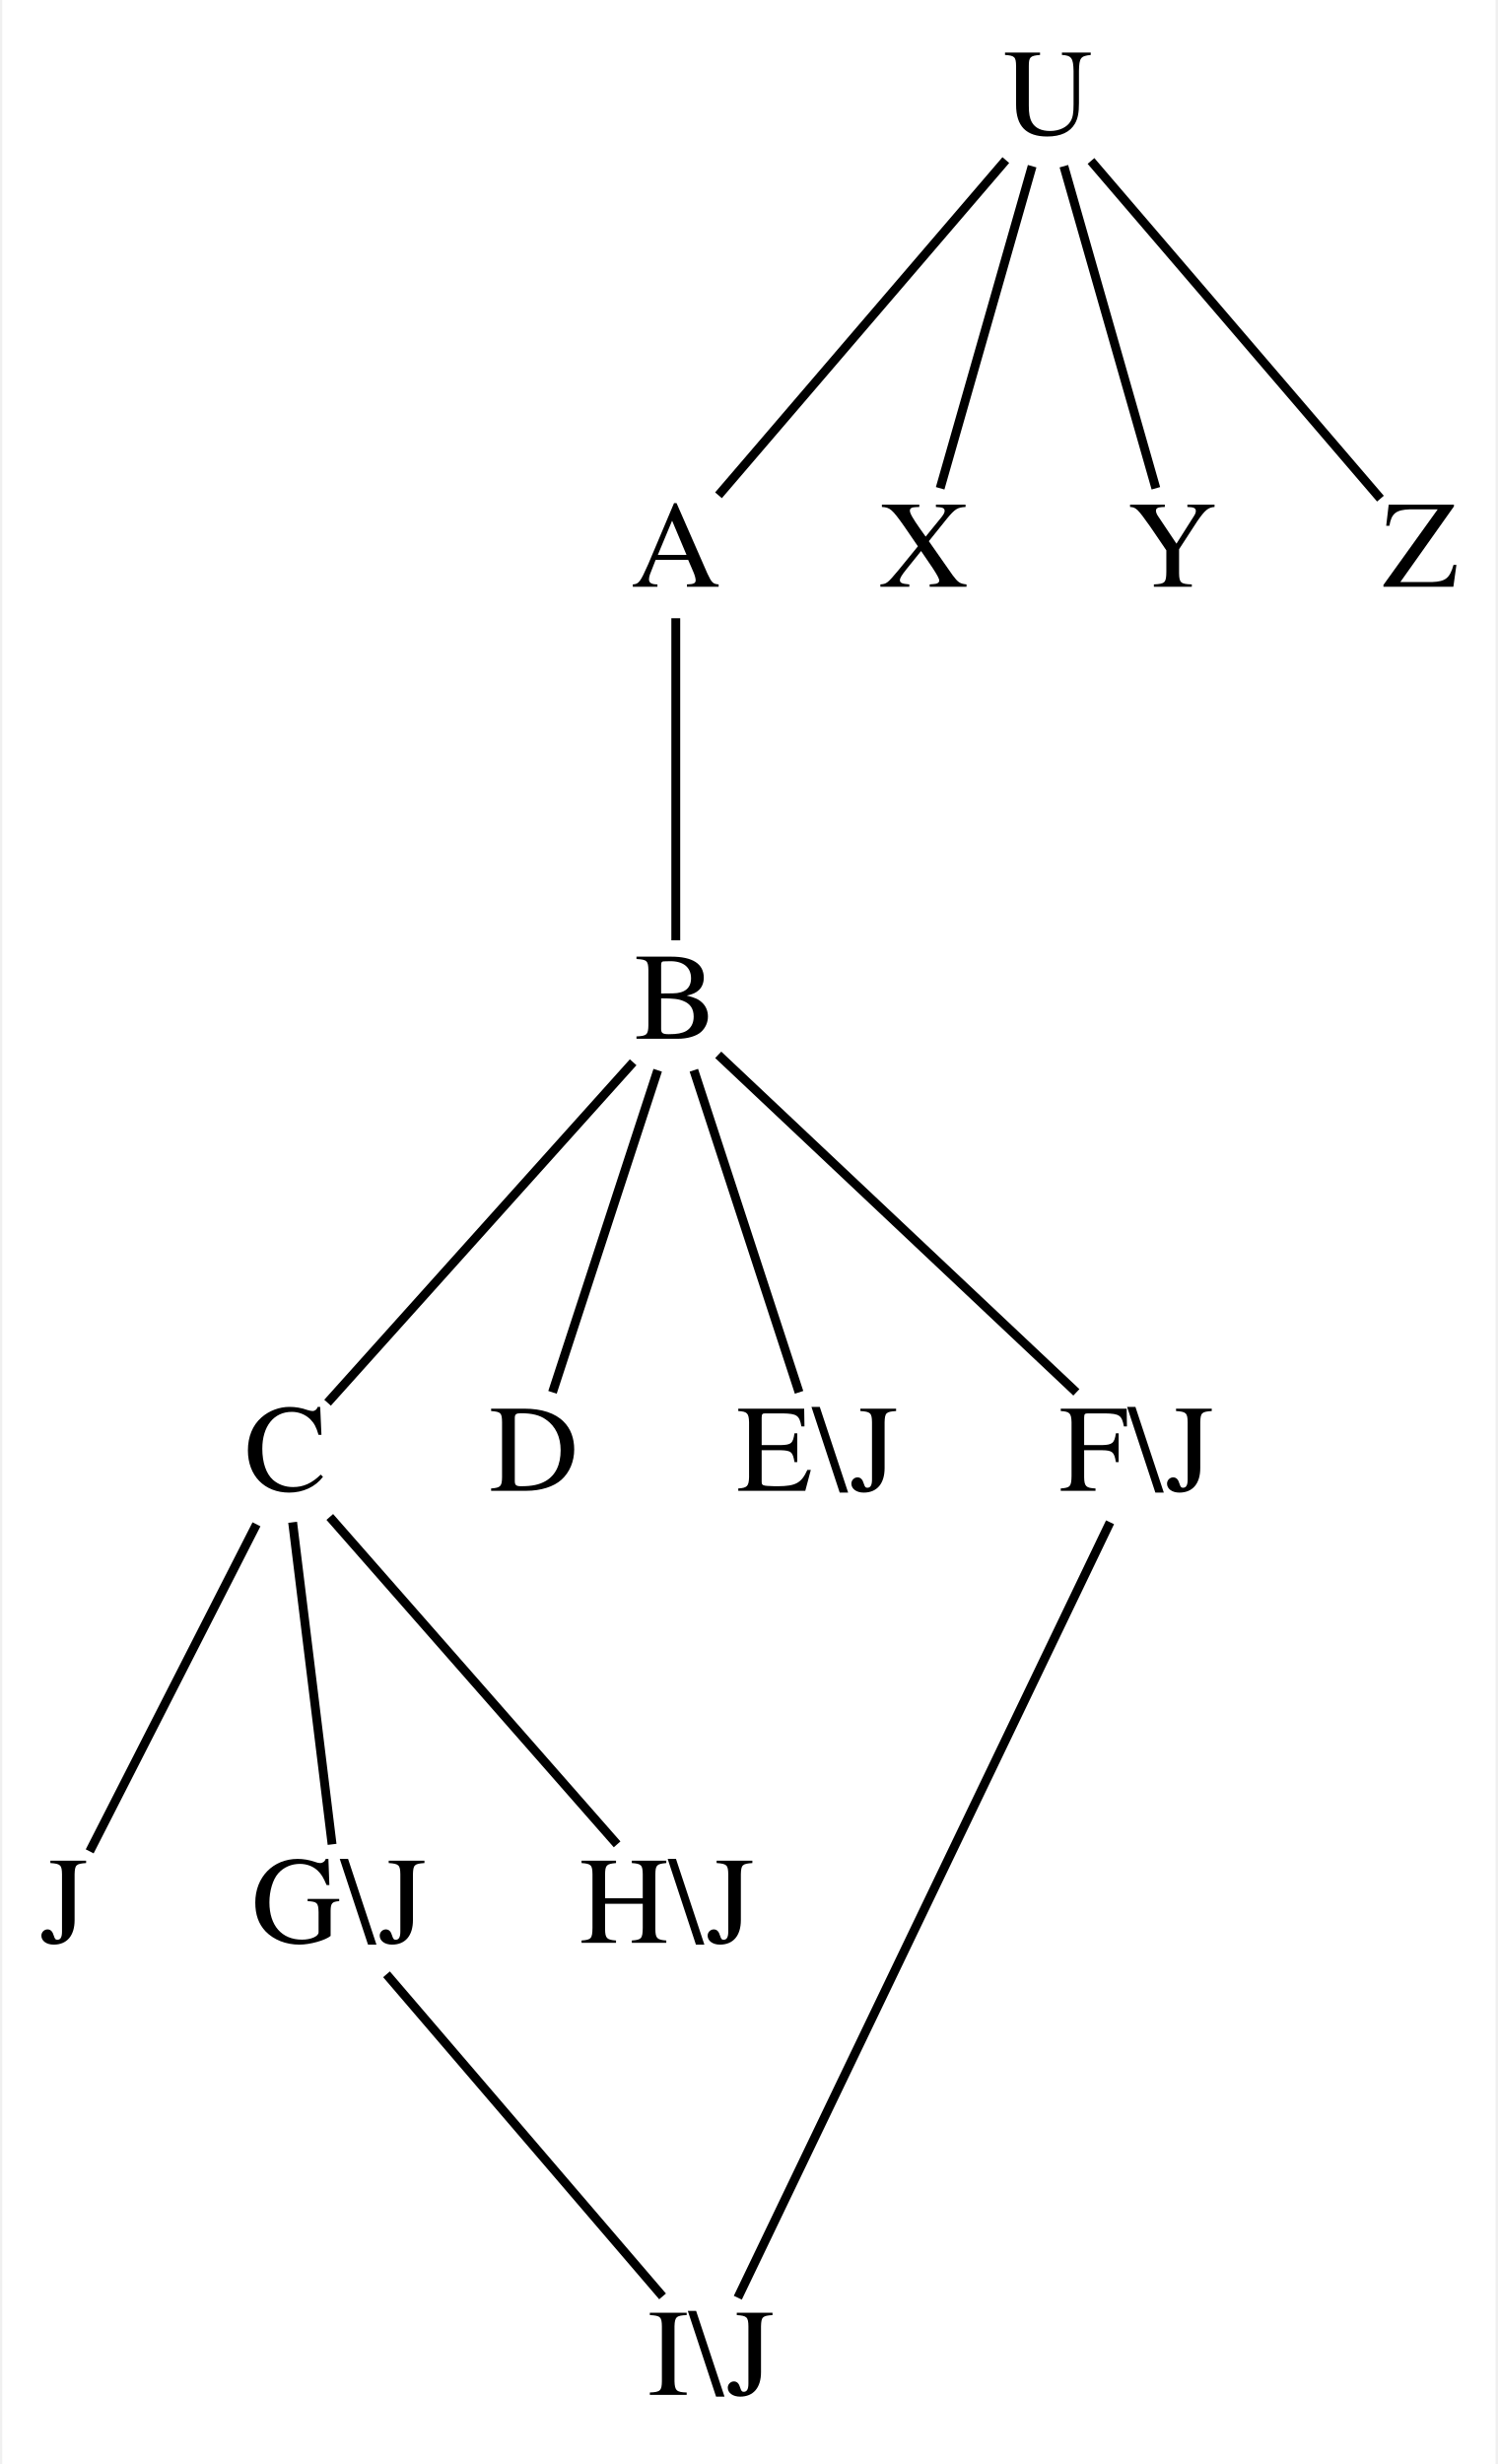
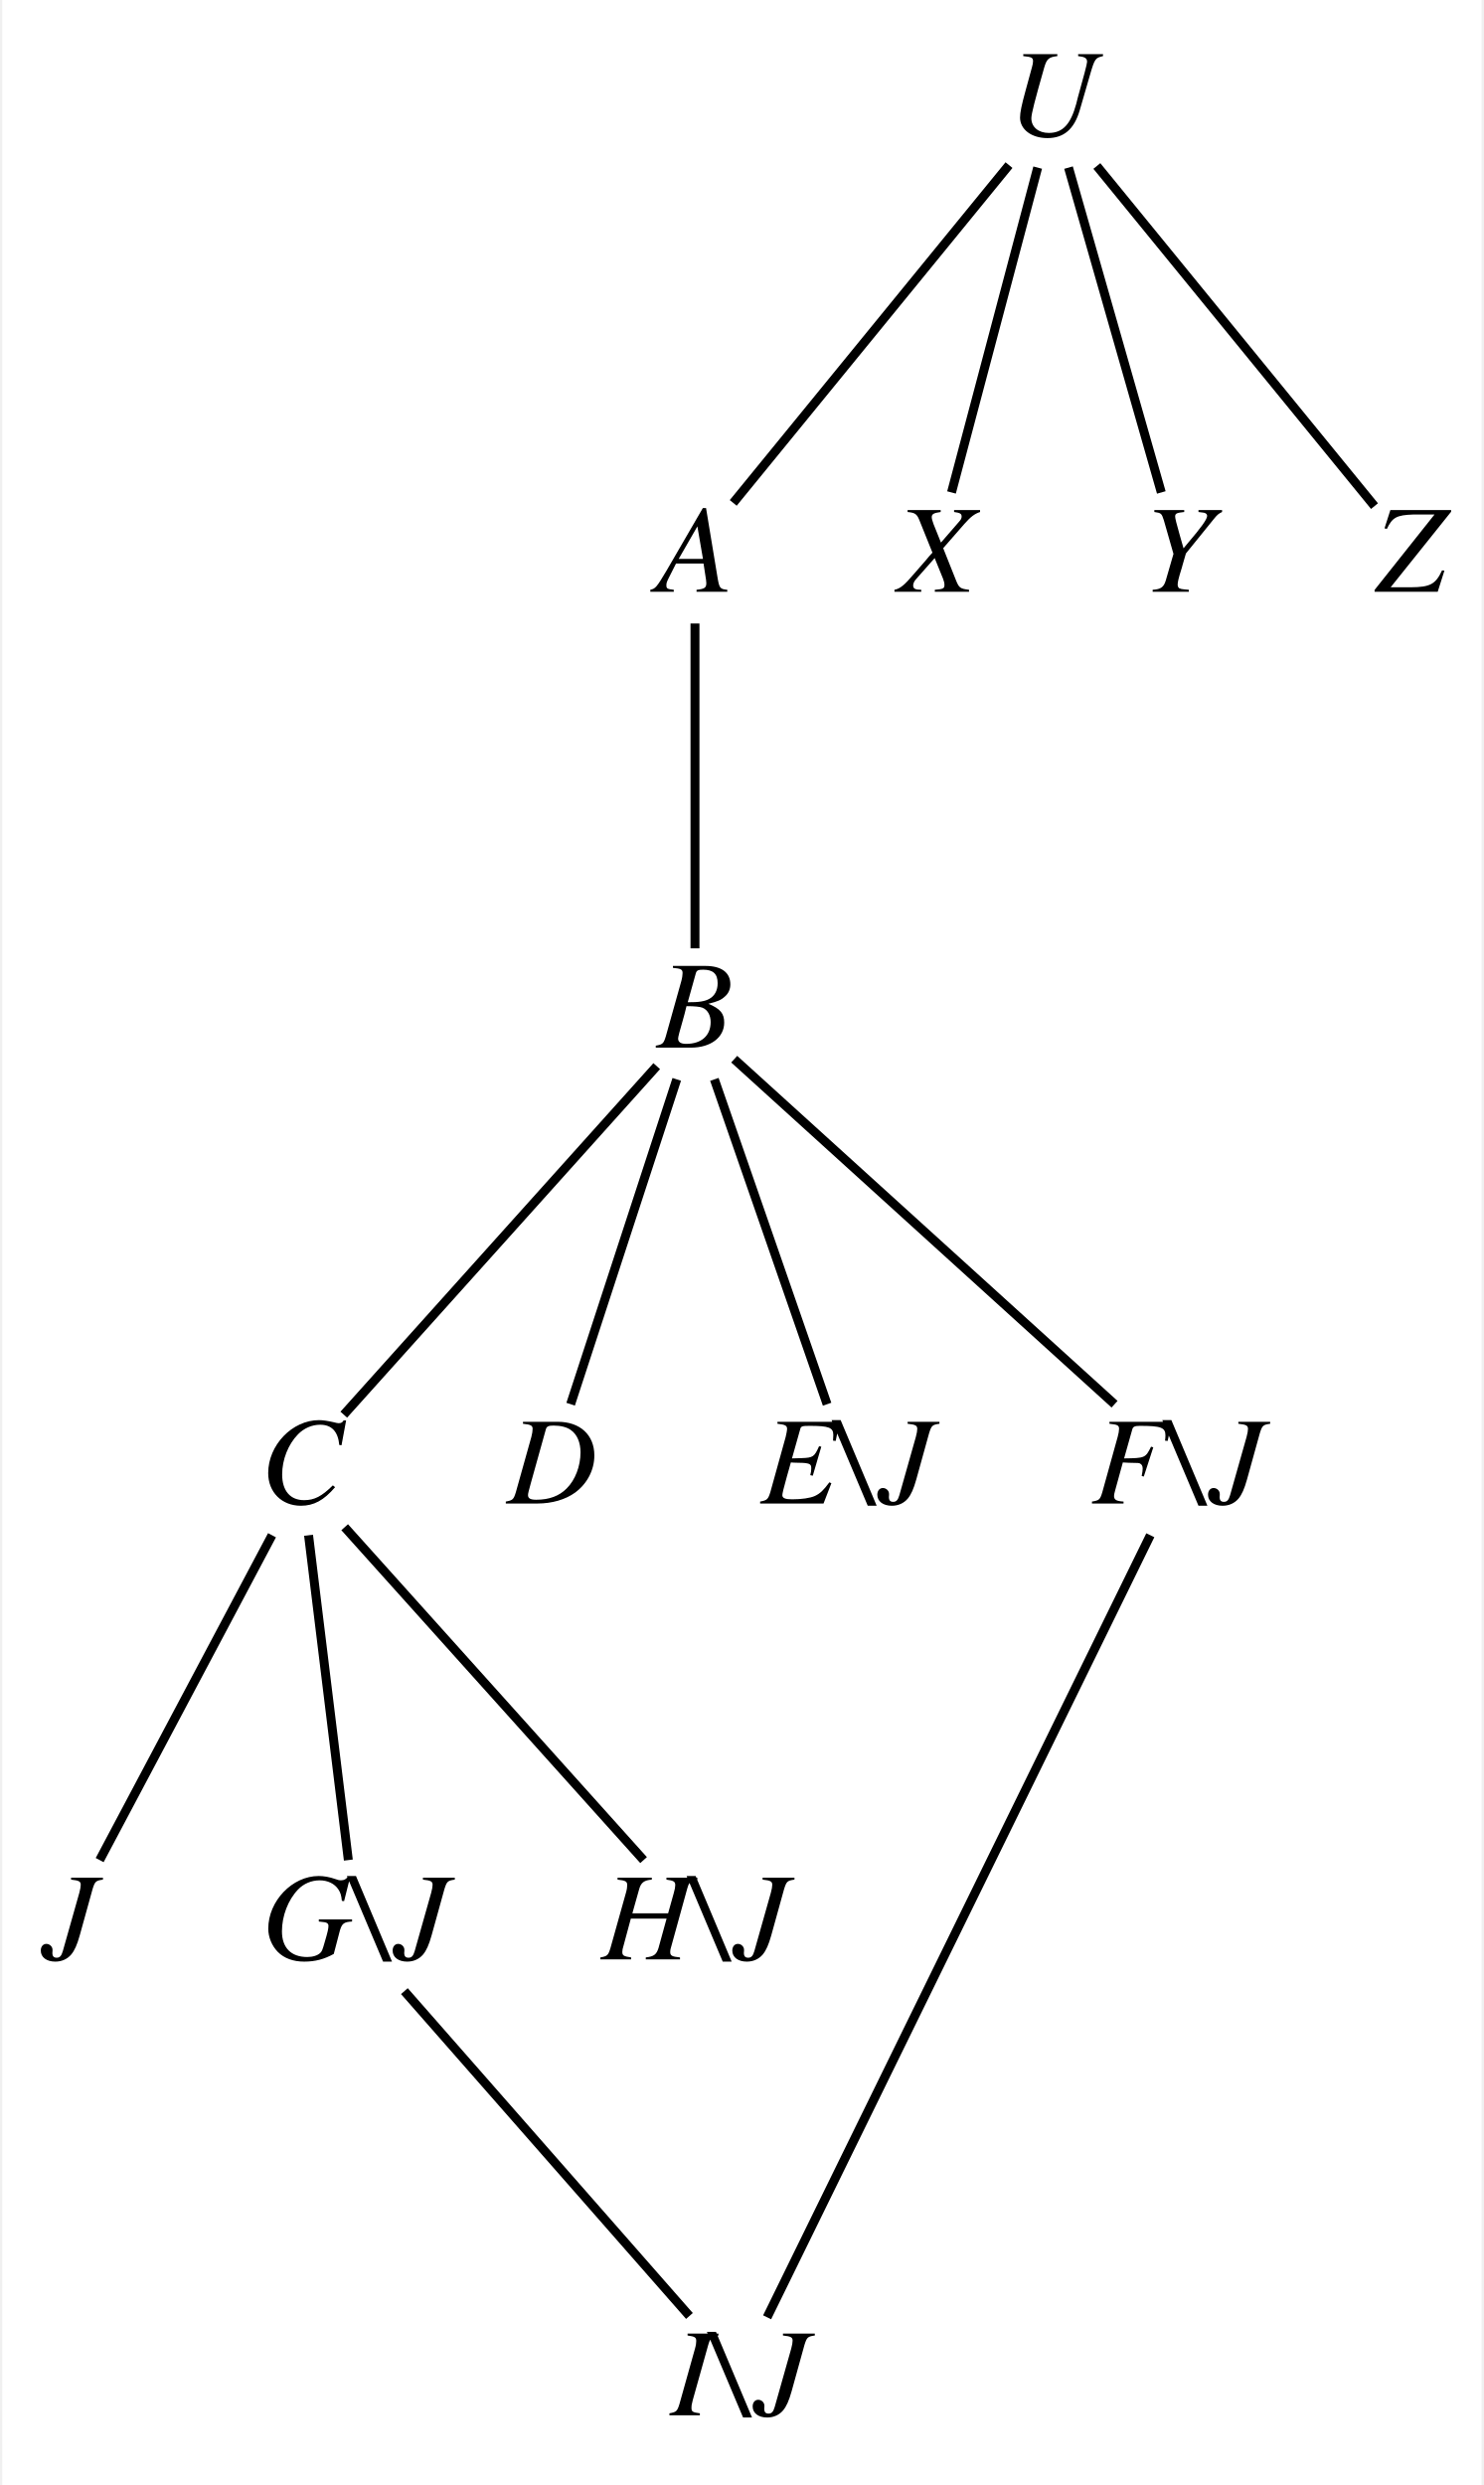
- <svg xmlns="http://www.w3.org/2000/svg" width="169pt" height="278pt" viewBox="0.00 0.00 168.50 278.00">
+ <svg xmlns="http://www.w3.org/2000/svg" width="166pt" height="278pt" viewBox="0.00 0.00 165.50 278.00">
  <g id="graph0" class="graph" transform="scale(1 1) rotate(0) translate(4 274)">
-     <polygon fill="white" stroke="none" points="-4,4 -4,-274 164.5,-274 164.5,4 -4,4" />
+     <polygon fill="white" stroke="none" points="-4,4 -4,-274 161.5,-274 161.5,4 -4,4" />
    <g id="node1" class="node">
-       <text text-anchor="middle" x="3" y="-54.8" font-family="Times,serif" font-size="14.00">J</text>
+       <text text-anchor="middle" x="3.5" y="-54.8" font-family="Times,serif" font-style="italic" font-size="14.00">J</text>
    </g>
    <g id="node2" class="node">
-       <text text-anchor="middle" x="28" y="-105.8" font-family="Times,serif" font-size="14.00">C</text>
+       <text text-anchor="middle" x="29.5" y="-105.8" font-family="Times,serif" font-style="italic" font-size="14.00">C</text>
    </g>
    <g id="edge1" class="edge">
-       <path fill="none" stroke="black" d="M5.87,-65.12C10.54,-74.27 19.75,-92.34 24.69,-102.02" />
+       <path fill="none" stroke="black" d="M6.9,-65.91C11.91,-75.35 21.22,-92.89 26.18,-102.25" />
    </g>
    <g id="node4" class="node">
-       <text text-anchor="middle" x="72" y="-156.8" font-family="Times,serif" font-size="14.00">B</text>
+       <text text-anchor="middle" x="73.5" y="-156.8" font-family="Times,serif" font-style="italic" font-size="14.00">B</text>
    </g>
    <g id="edge2" class="edge">
-       <path fill="none" stroke="black" d="M32.71,-115.74C41.13,-125.13 58.7,-144.68 67.19,-154.15" />
+       <path fill="none" stroke="black" d="M34.21,-115.74C42.81,-125.32 60.94,-145.51 69.22,-154.73" />
    </g>
    <g id="node3" class="node">
-       <text text-anchor="middle" x="56" y="-105.8" font-family="Times,serif" font-size="14.00">D</text>
+       <text text-anchor="middle" x="57.5" y="-105.8" font-family="Times,serif" font-style="italic" font-size="14.00">D</text>
    </g>
    <g id="edge3" class="edge">
-       <path fill="none" stroke="black" d="M58.09,-116.91C61.18,-126.35 66.9,-143.89 69.96,-153.25" />
+       <path fill="none" stroke="black" d="M59.59,-116.91C62.68,-126.35 68.4,-143.89 71.46,-153.25" />
    </g>
    <g id="node5" class="node">
-       <text text-anchor="middle" x="72" y="-207.8" font-family="Times,serif" font-size="14.00">A</text>
+       <text text-anchor="middle" x="73.5" y="-207.8" font-family="Times,serif" font-style="italic" font-size="14.00">A</text>
    </g>
    <g id="edge4" class="edge">
-       <path fill="none" stroke="black" d="M72,-167.91C72,-177.35 72,-194.89 72,-204.25" />
+       <path fill="none" stroke="black" d="M73.5,-167.91C73.5,-177.35 73.5,-194.89 73.5,-204.25" />
    </g>
    <g id="node9" class="node">
-       <text text-anchor="middle" x="114" y="-258.8" font-family="Times,serif" font-size="14.00">U</text>
+       <text text-anchor="middle" x="113.5" y="-258.8" font-family="Times,serif" font-style="italic" font-size="14.00">U</text>
    </g>
    <g id="edge5" class="edge">
-       <path fill="none" stroke="black" d="M76.82,-218.12C84.92,-227.57 101.17,-246.54 109.24,-255.94" />
+       <path fill="none" stroke="black" d="M77.78,-217.74C85.28,-226.93 100.74,-245.87 108.63,-255.53" />
    </g>
    <g id="node6" class="node">
-       <text text-anchor="middle" x="100" y="-207.8" font-family="Times,serif" font-size="14.00">X</text>
+       <text text-anchor="middle" x="100.5" y="-207.8" font-family="Times,serif" font-style="italic" font-size="14.00">X</text>
    </g>
    <g id="edge6" class="edge">
-       <path fill="none" stroke="black" d="M101.83,-218.91C104.53,-228.35 109.54,-245.89 112.21,-255.25" />
+       <path fill="none" stroke="black" d="M102.2,-218.91C104.7,-228.35 109.36,-245.89 111.84,-255.25" />
    </g>
    <g id="node7" class="node">
-       <text text-anchor="middle" x="128" y="-207.8" font-family="Times,serif" font-size="14.00">Y</text>
+       <text text-anchor="middle" x="127.5" y="-207.8" font-family="Times,serif" font-style="italic" font-size="14.00">Y</text>
    </g>
    <g id="edge7" class="edge">
-       <path fill="none" stroke="black" d="M126.17,-218.91C123.47,-228.35 118.46,-245.89 115.79,-255.25" />
+       <path fill="none" stroke="black" d="M125.67,-218.91C122.97,-228.35 117.96,-245.89 115.29,-255.25" />
    </g>
    <g id="node8" class="node">
-       <text text-anchor="middle" x="156" y="-207.8" font-family="Times,serif" font-size="14.00">Z</text>
+       <text text-anchor="middle" x="153.5" y="-207.8" font-family="Times,serif" font-style="italic" font-size="14.00">Z</text>
    </g>
    <g id="edge8" class="edge">
-       <path fill="none" stroke="black" d="M151.51,-217.74C143.55,-227.03 127.05,-246.27 118.85,-255.84" />
+       <path fill="none" stroke="black" d="M149.52,-217.38C142.17,-226.38 126.48,-245.59 118.46,-255.43" />
    </g>
    <g id="node10" class="node">
-       <text text-anchor="middle" x="76" y="-3.8" font-family="Times,serif" font-size="14.00">I\J</text>
+       <text text-anchor="middle" x="78.5" y="-3.8" font-family="Times,serif" font-style="italic" font-size="14.00">I\J</text>
    </g>
    <g id="node13" class="node">
-       <text text-anchor="middle" x="34" y="-54.8" font-family="Times,serif" font-size="14.00">G\J</text>
+       <text text-anchor="middle" x="35.5" y="-54.8" font-family="Times,serif" font-style="italic" font-size="14.00">G\J</text>
    </g>
    <g id="edge9" class="edge">
-       <path fill="none" stroke="black" d="M70.51,-14.91C62.42,-24.35 47.38,-41.89 39.36,-51.25" />
+       <path fill="none" stroke="black" d="M72.88,-14.91C64.59,-24.35 49.2,-41.89 40.99,-51.25" />
    </g>
    <g id="node14" class="node">
-       <text text-anchor="middle" x="124" y="-105.8" font-family="Times,serif" font-size="14.00">F\J</text>
+       <text text-anchor="middle" x="127.5" y="-105.8" font-family="Times,serif" font-style="italic" font-size="14.00">F\J</text>
    </g>
    <g id="edge10" class="edge">
-       <path fill="none" stroke="black" d="M79,-14.76C87.62,-32.71 112.38,-84.29 121,-102.25" />
+       <path fill="none" stroke="black" d="M81.57,-14.76C90.36,-32.71 115.64,-84.29 124.44,-102.25" />
    </g>
    <g id="node11" class="node">
-       <text text-anchor="middle" x="71" y="-54.8" font-family="Times,serif" font-size="14.00">H\J</text>
+       <text text-anchor="middle" x="73.5" y="-54.8" font-family="Times,serif" font-style="italic" font-size="14.00">H\J</text>
    </g>
    <g id="edge11" class="edge">
-       <path fill="none" stroke="black" d="M65.38,-65.91C56.91,-75.56 41.02,-93.67 32.96,-102.85" />
+       <path fill="none" stroke="black" d="M67.75,-65.91C58.99,-75.66 42.47,-94.06 34.31,-103.15" />
    </g>
    <g id="node12" class="node">
-       <text text-anchor="middle" x="88" y="-105.8" font-family="Times,serif" font-size="14.00">E\J</text>
+       <text text-anchor="middle" x="90.5" y="-105.8" font-family="Times,serif" font-style="italic" font-size="14.00">E\J</text>
    </g>
    <g id="edge12" class="edge">
-       <path fill="none" stroke="black" d="M85.91,-116.91C82.82,-126.35 77.1,-143.89 74.04,-153.25" />
+       <path fill="none" stroke="black" d="M88.28,-116.91C85,-126.35 78.91,-143.89 75.67,-153.25" />
    </g>
    <g id="edge13" class="edge">
-       <path fill="none" stroke="black" d="M33.22,-65.91C32.06,-75.35 29.91,-92.89 28.77,-102.25" />
+       <path fill="none" stroke="black" d="M34.72,-65.91C33.56,-75.35 31.41,-92.89 30.27,-102.25" />
    </g>
    <g id="edge14" class="edge">
-       <path fill="none" stroke="black" d="M117.2,-116.91C106.52,-126.97 86.07,-146.24 76.79,-154.99" />
+       <path fill="none" stroke="black" d="M120.44,-116.91C109.12,-127.18 87.23,-147.04 77.89,-155.51" />
    </g>
  </g>
</svg>
